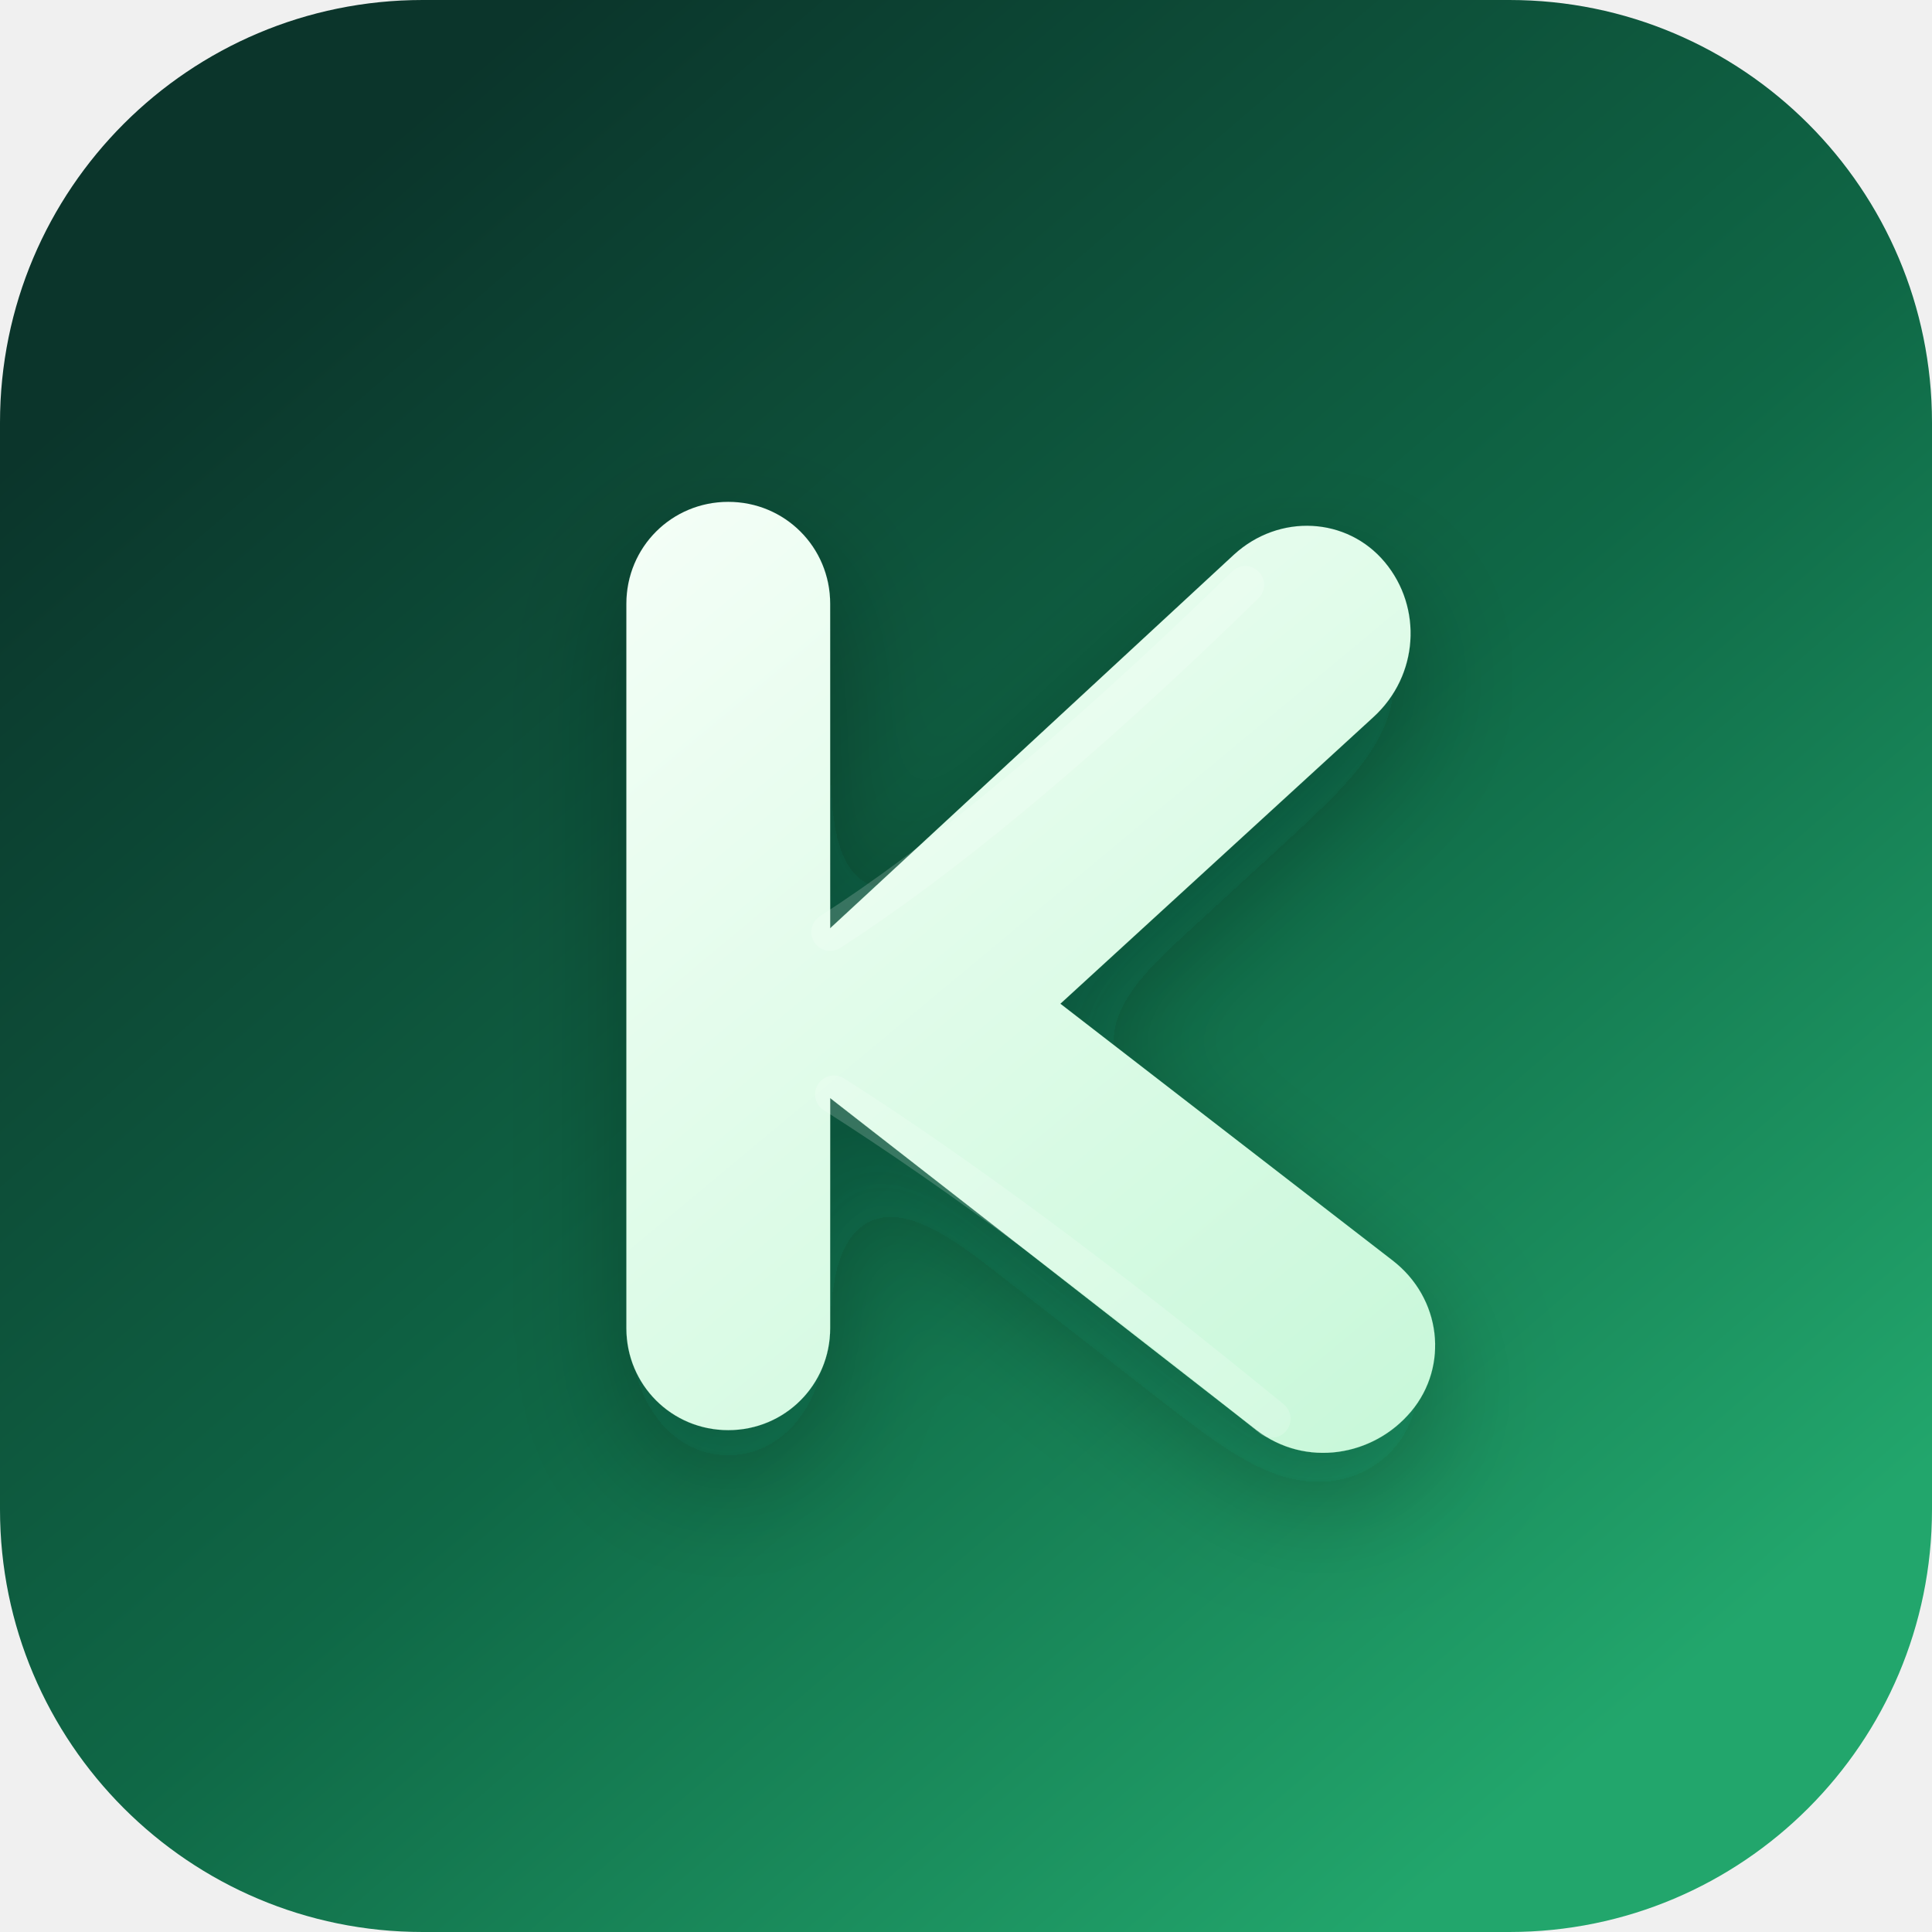
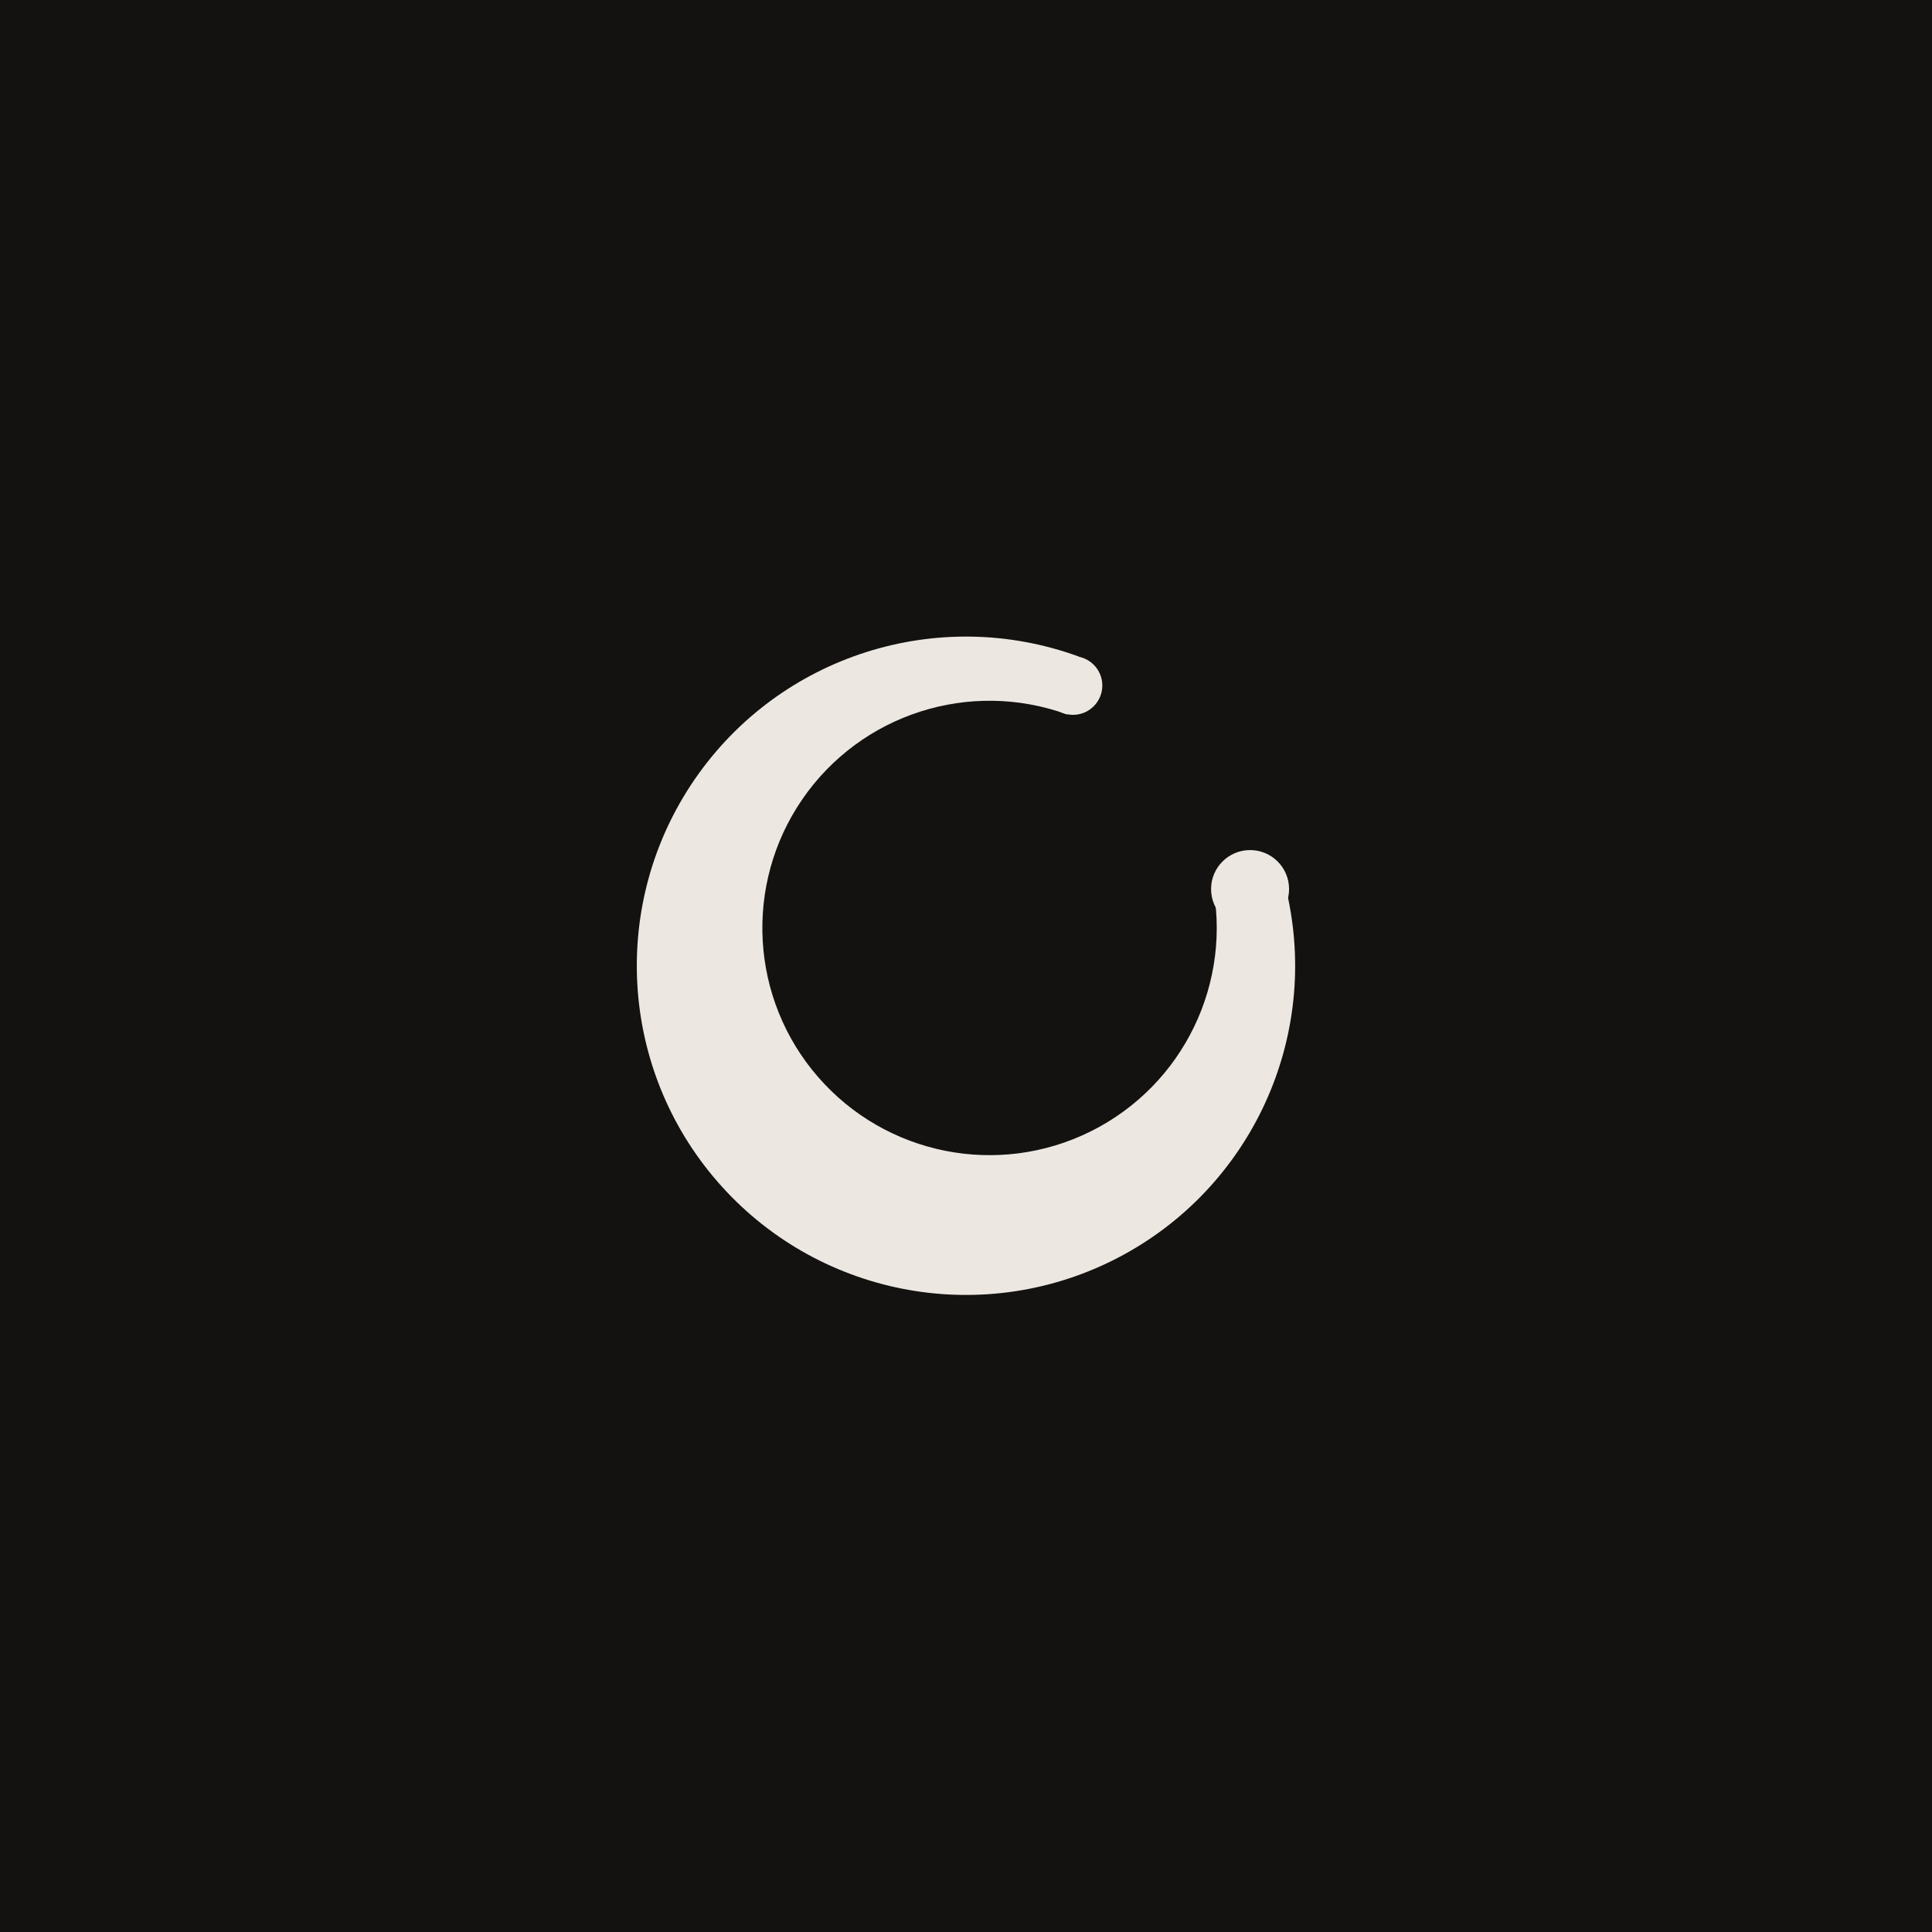
- <svg xmlns="http://www.w3.org/2000/svg" viewBox="0 0 512 512" role="img" aria-labelledby="title">
-   <defs>
-     <linearGradient id="field" x1="82" y1="54" x2="430" y2="458" gradientUnits="userSpaceOnUse">
-       <stop stop-color="#0b352b" />
-       <stop offset="0.54" stop-color="#0f6846" />
-       <stop offset="1" stop-color="#22a66c" />
-     </linearGradient>
-     <linearGradient id="mark" x1="152" y1="132" x2="360" y2="382" gradientUnits="userSpaceOnUse">
-       <stop stop-color="#f6fff8" />
-       <stop offset="1" stop-color="#c9f8da" />
-     </linearGradient>
-     <filter id="lift" x="-20%" y="-20%" width="140%" height="140%" color-interpolation-filters="sRGB">
-       <feDropShadow dx="0" dy="12" stdDeviation="16" flood-color="#042018" flood-opacity="0.28" />
-     </filter>
-   </defs>
-   <rect width="512" height="512" rx="112" fill="url(#field)" />
-   <path d="M166 352V160c0-15 12-27 27-27s27 12 27 27v86l107-99c12-11 30-10 40 2s9 30-3 41l-83 76 88 68c13 10 15 28 5 40s-28 15-41 5l-113-88v61c0 15-12 27-27 27s-27-12-27-27Z" fill="url(#mark)" filter="url(#lift)" />
-   <path d="M220 247c28-18 65-48 110-92M221 290c33 21 72 50 116 86" fill="none" stroke="#ffffff" stroke-linecap="round" stroke-width="10" opacity="0.18" />
+ <svg xmlns="http://www.w3.org/2000/svg" viewBox="0 0 108 108" role="img" aria-labelledby="title">
+   <rect width="108" height="108" fill="#141210" />
+   <g transform="translate(30 30)">
+     <g transform="scale(2)" fill="#ece8e1">
+       <path d="M21.00 10.09A9.2 9.2 0 1 1 15.15 3.35L14.83 4.97A6.35 6.35 0 1 0 18.87 9.62Z" />
+       <circle cx="19.94" cy="9.85" r="1.09" />
+       <circle cx="14.99" cy="4.16" r="0.82" />
+     </g>
+   </g>
</svg>
